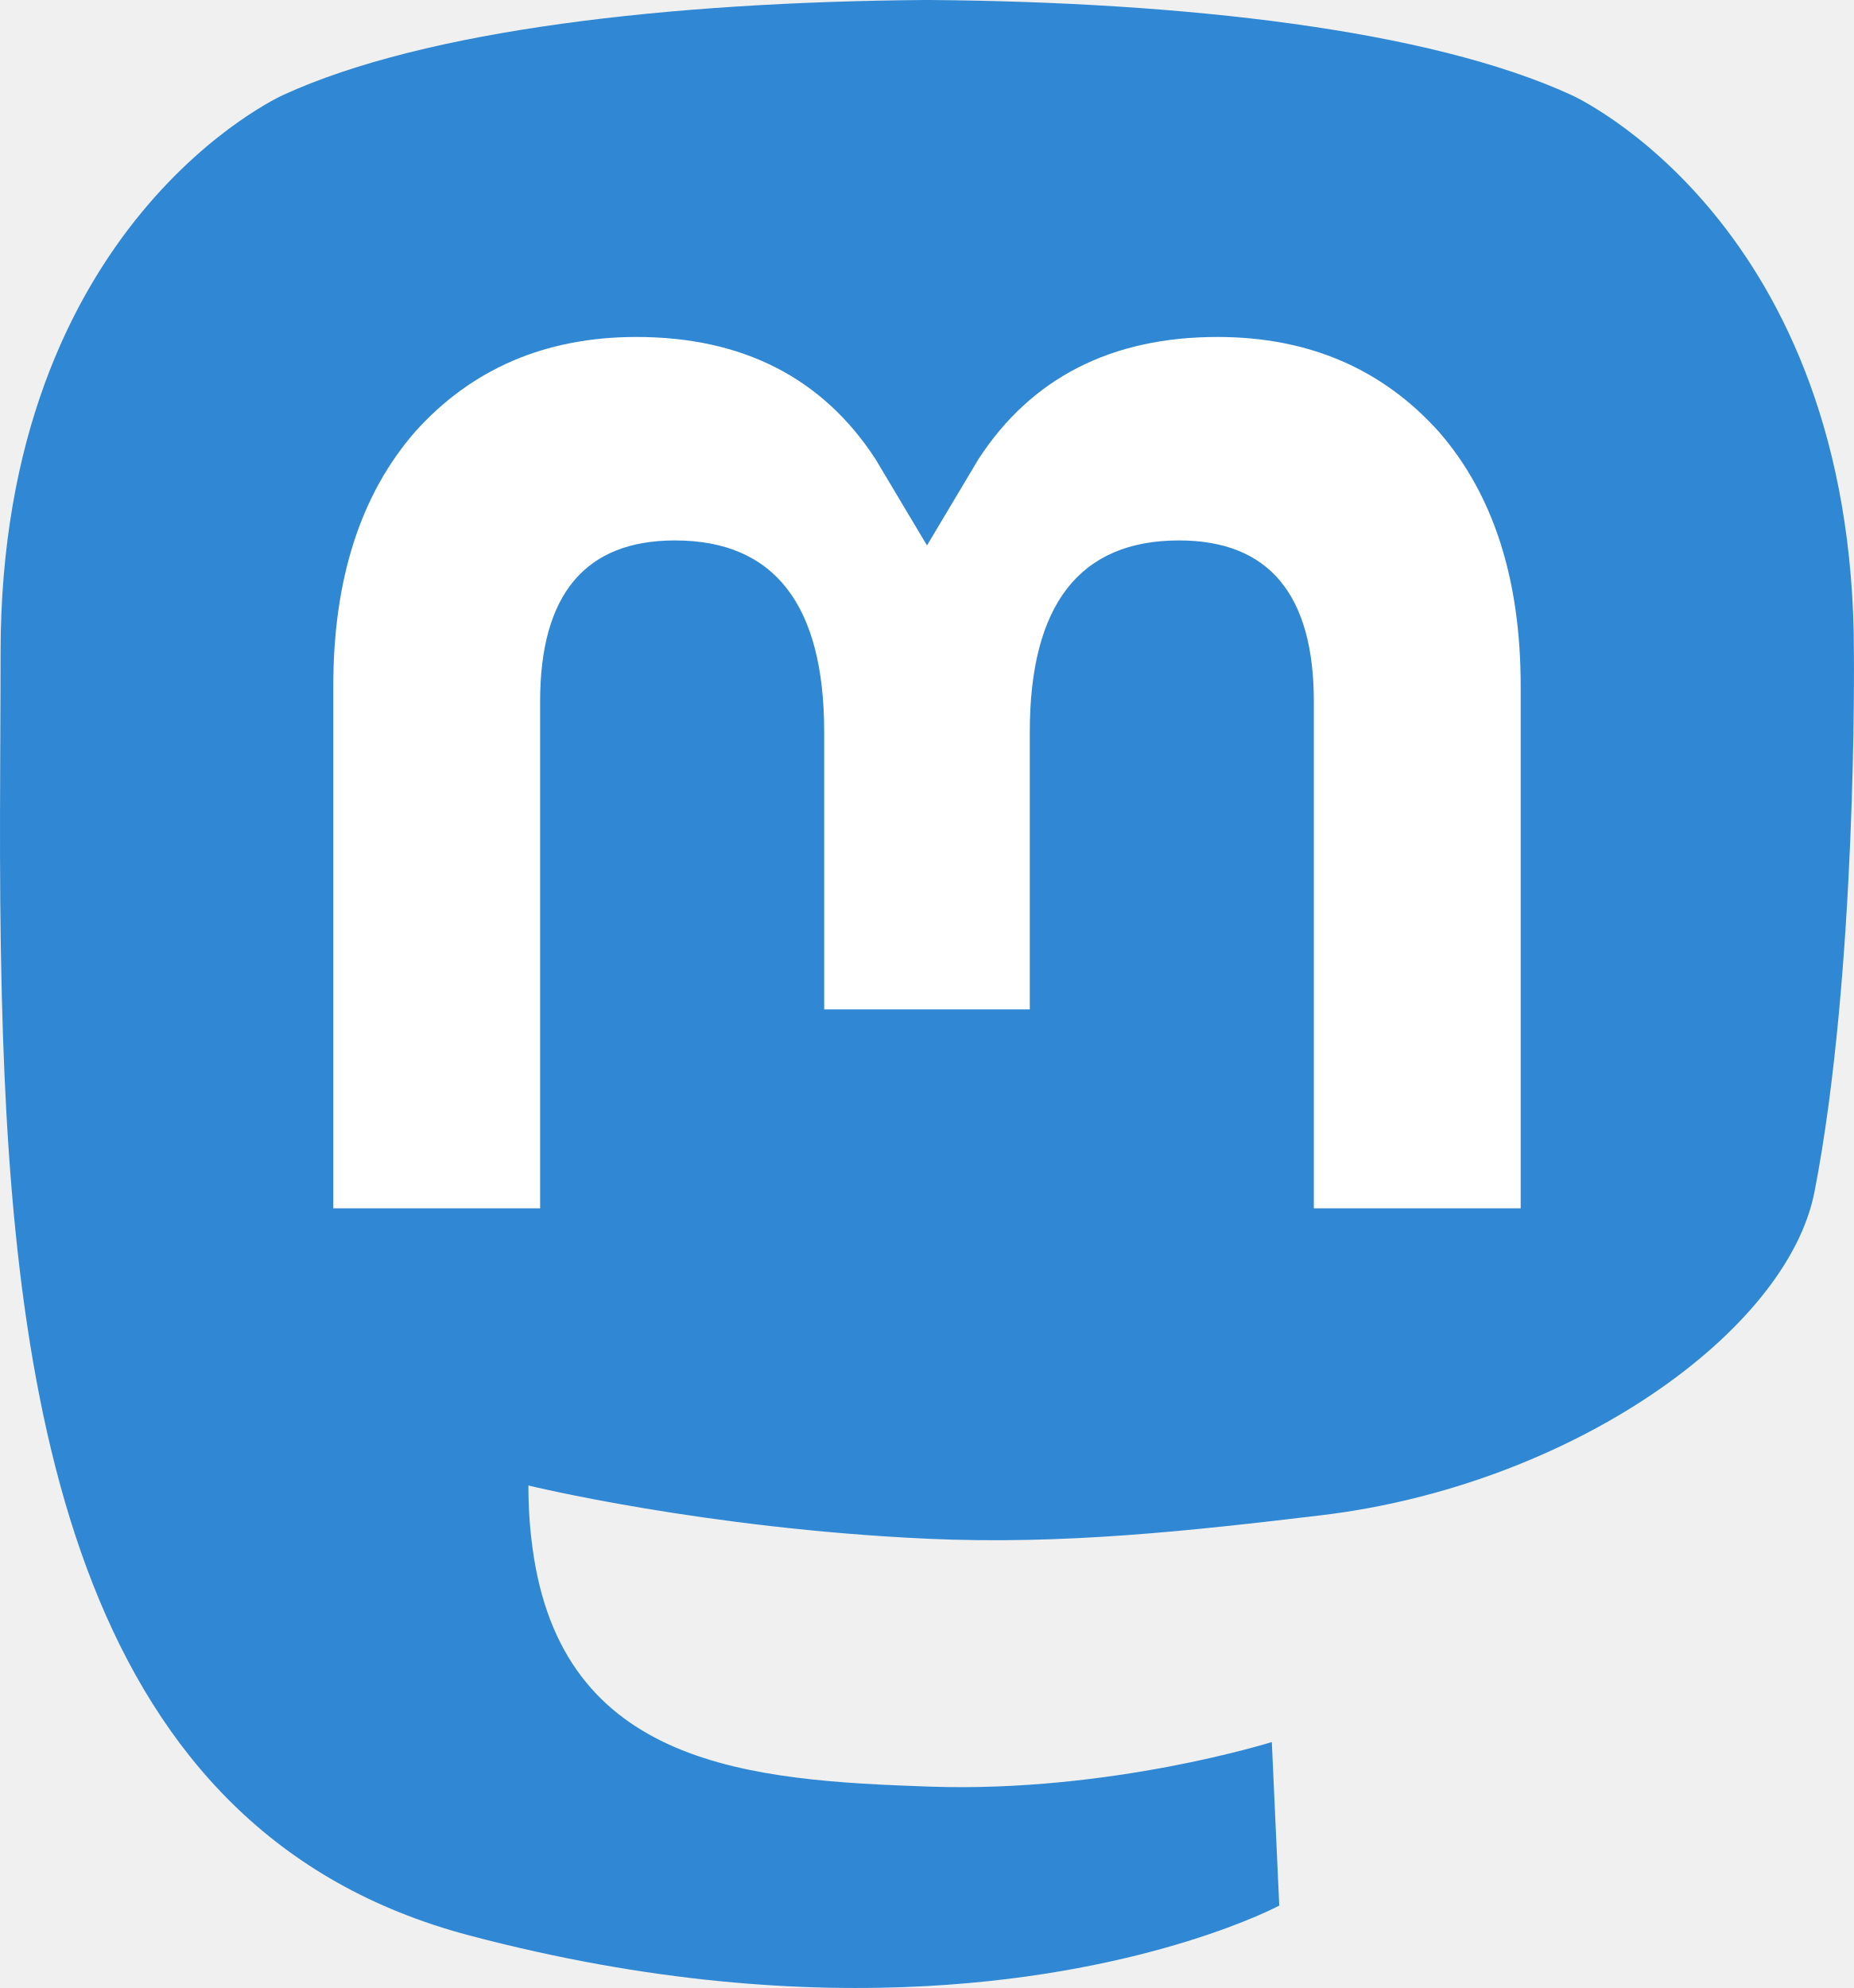
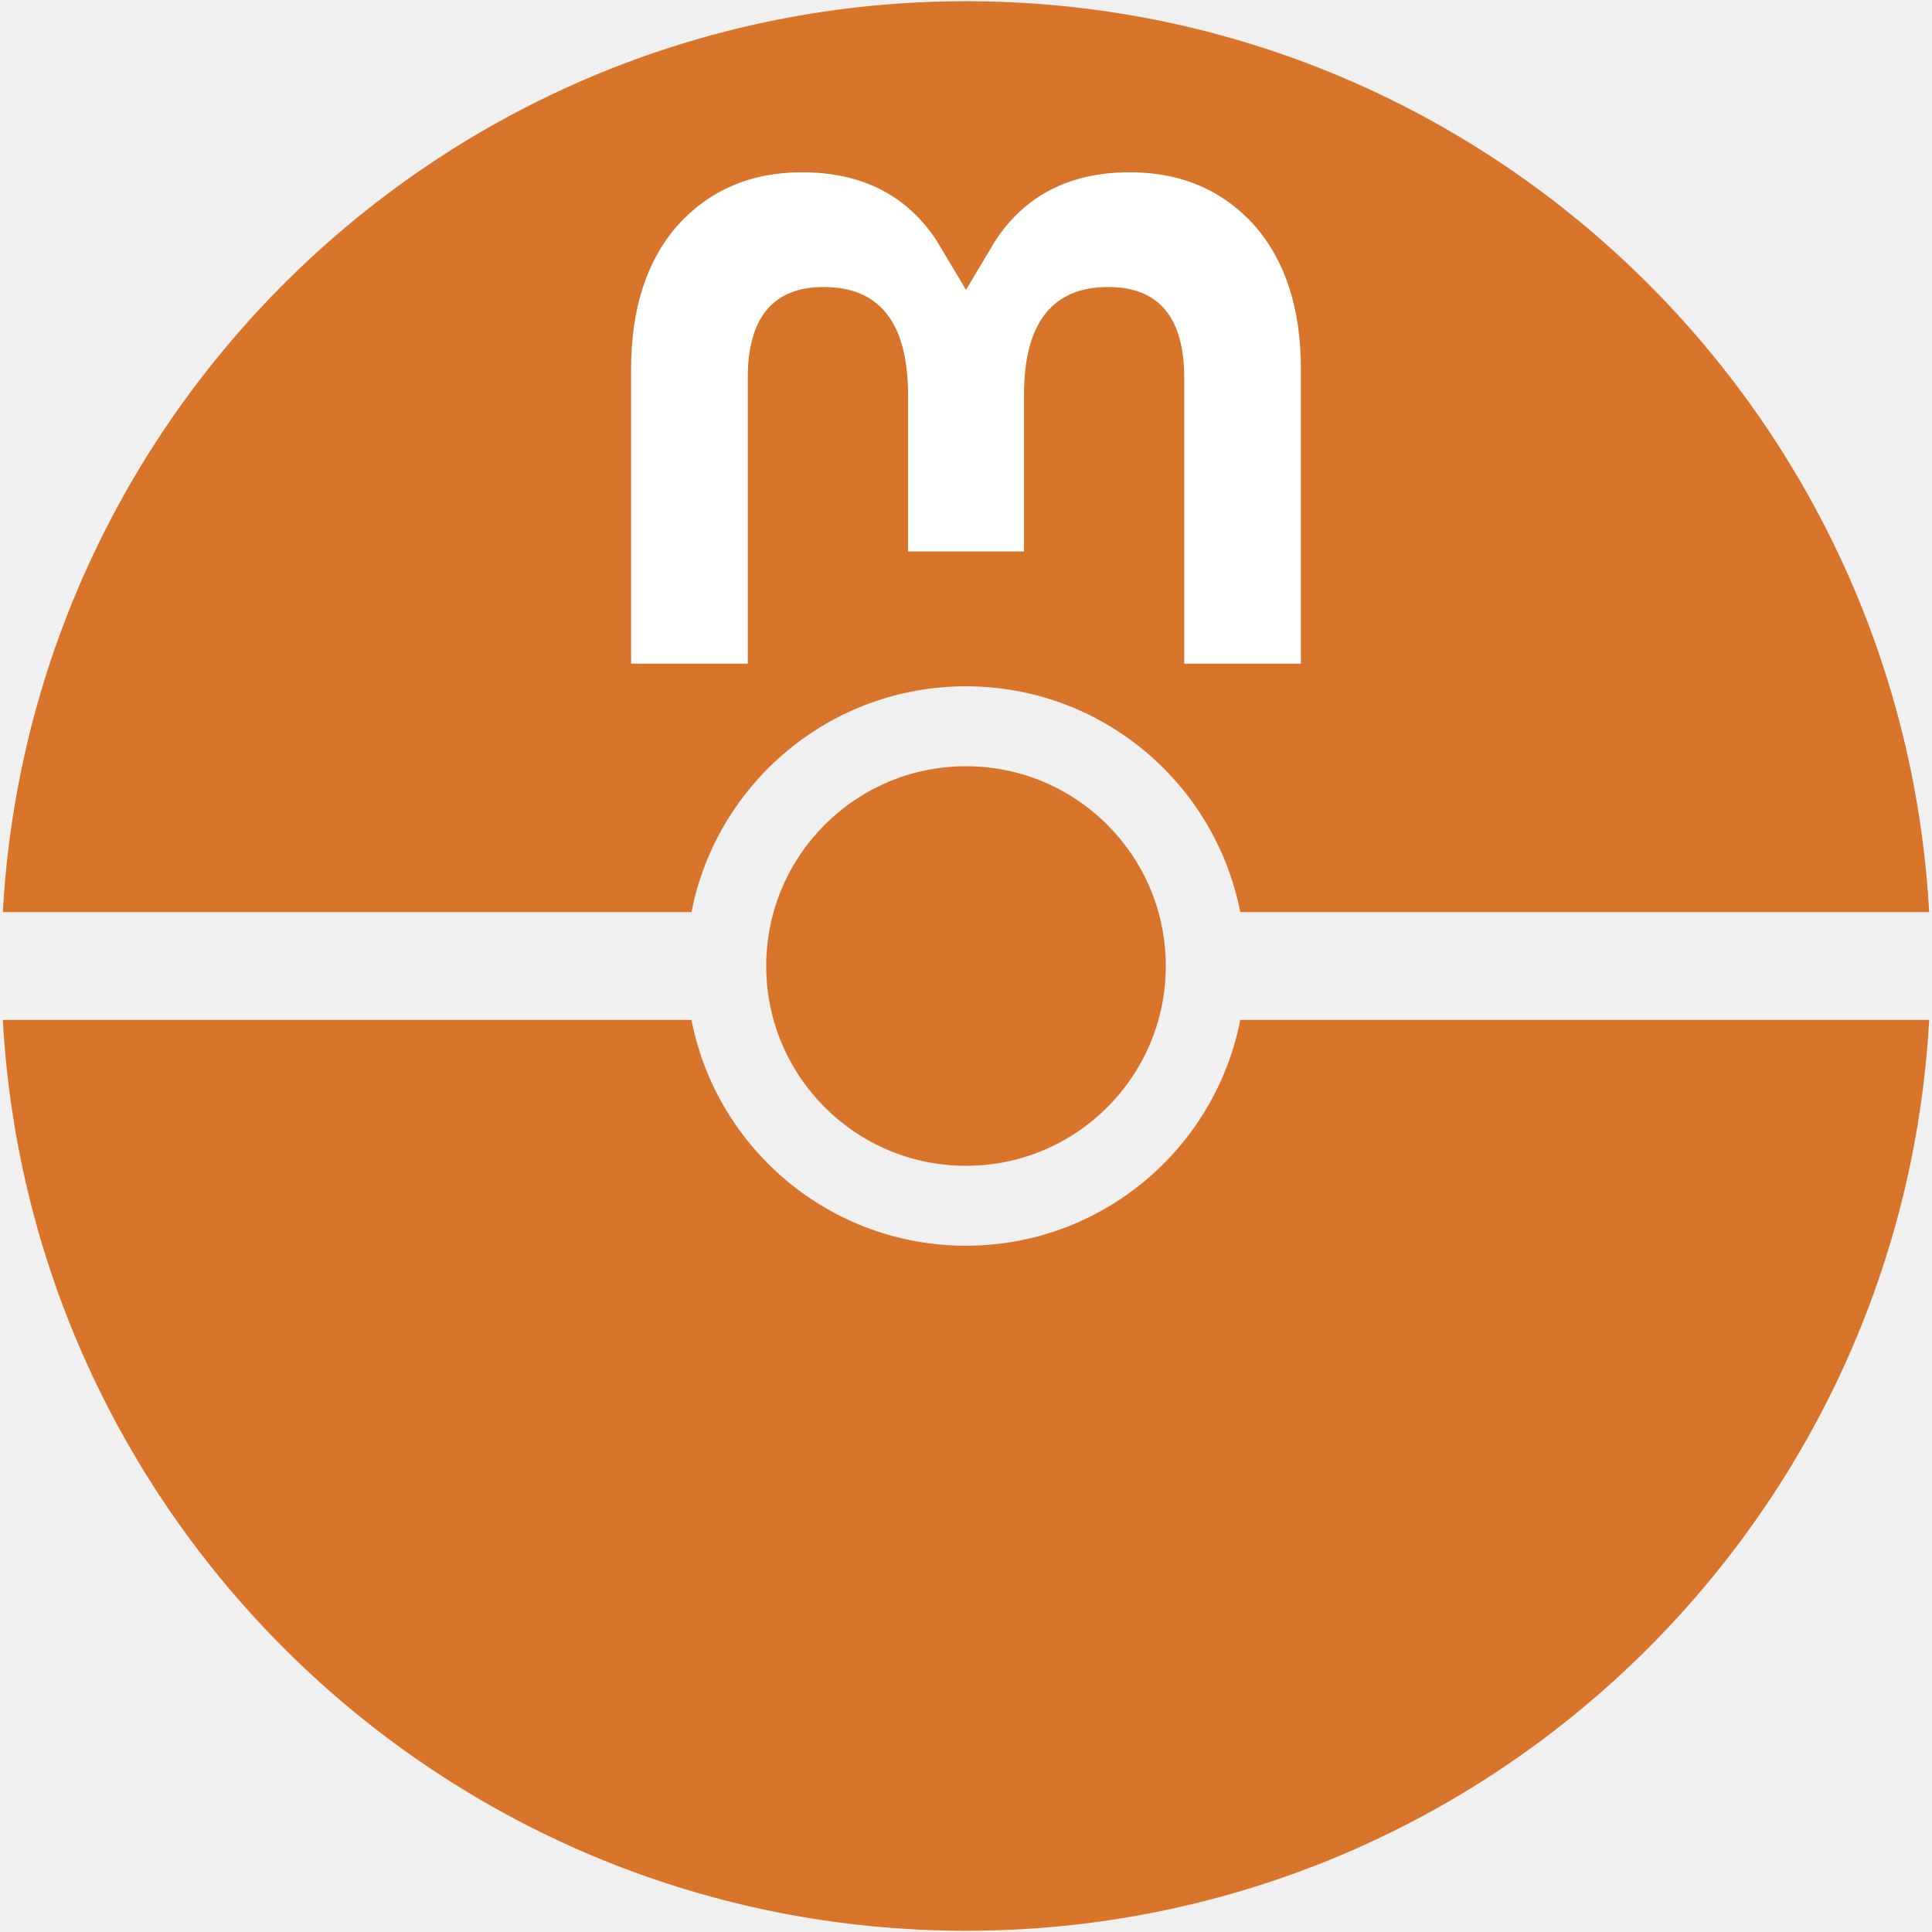
- <svg xmlns="http://www.w3.org/2000/svg" viewBox="0 0 216.414 232.01">
-   <path d="M211.807 139.088c-3.181 16.366-28.492 34.278-57.562 37.749-15.159 1.809-30.084 3.471-45.999 2.741-26.027-1.192-46.565-6.213-46.565-6.213 0 2.534.156 4.946.469 7.202 3.384 25.686 25.47 27.225 46.391 27.942 21.116.723 39.919-5.206 39.919-5.206l.868 19.09s-14.77 7.931-41.081 9.39c-14.509.797-32.524-.365-53.506-5.919C9.232 213.82 1.406 165.311.209 116.091c-.365-14.614-.14-28.394-.14-39.919 0-50.33 32.976-65.082 32.976-65.082C49.672 3.454 78.204.242 107.865 0h.729c29.661.242 58.211 3.454 74.838 11.09 0 0 32.975 14.752 32.975 65.082 0 0 .414 37.134-4.599 62.915" fill="#3088d4" />
-   <path d="M177.51 80.077v60.941h-24.144v-59.15c0-12.469-5.246-18.797-15.74-18.797-11.602 0-17.418 7.508-17.418 22.352v32.376H96.207V85.423c0-14.845-5.816-22.352-17.419-22.352-10.494 0-15.74 6.329-15.74 18.797v59.15H38.905V80.077c0-12.455 3.171-22.352 9.541-29.675 6.569-7.322 15.171-11.076 25.85-11.076 12.355 0 21.711 4.749 27.898 14.248l6.014 10.081 6.015-10.081c6.185-9.499 15.541-14.248 27.898-14.248 10.678 0 19.28 3.754 25.85 11.076 6.369 7.322 9.54 17.22 9.54 29.675" fill="#fff" />
+ <svg xmlns="http://www.w3.org/2000/svg" version="1.1" x="0px" y="0px" viewBox="-0.147 -0.063 100 100" enable-background="new -0.147 -0.063 100 100" xml:space="preserve" id="svg12" width="100" height="100">
+   <defs id="defs16" />
+   <g id="g4548" transform="translate(0,-25)">
+     <g id="g4558" transform="translate(0,-0.6490595)">
+       <path style="fill:#D9742B;fill-opacity:1;stroke:none" id="path2" d="m 49.846,65.064 c -7.042,0 -12.904,-5.028 -14.204,-11.689 H -5e-4 c 1.447,26.281 23.213,47.147 49.853,47.147 26.644,0 48.407,-20.866 49.854,-47.147 h -35.658 c -1.299,6.661 -7.16,11.689 -14.202,11.689 z" transform="translate(0,25)" />
+       <circle style="fill:#D9742B;fill-opacity:1;stroke:none" id="circle6" r="10.341" cy="50.587" cx="49.853" transform="translate(0,25)" />
+       <path d="m 49.847,61.109 c 7.042,0 12.902,5.028 14.202,11.689 h 35.657 c -1.446,-26.282 -23.208,-47.148 -49.853,-47.148 -26.64,0 -48.406,20.866 -49.853,47.148 h 35.643 c 1.3,-6.661 7.163,-11.689 14.204,-11.689 z" id="path4" style="fill:#D9742B;fill-opacity:1;stroke:none" />
+       <path style="fill:#ffffff;stroke-width:0.25" d="M 67.187,44.695 V 59.937 H 61.148 V 45.143 c 0,-3.119 -1.312,-4.702 -3.937,-4.702 -2.902,0 -4.356,1.878 -4.356,5.591 v 8.098 h -6.003 v -8.098 c 0,-3.713 -1.455,-5.591 -4.357,-5.591 -2.625,0 -3.937,1.583 -3.937,4.702 V 59.937 H 32.519 V 44.695 c 0,-3.115 0.793,-5.591 2.386,-7.422 1.643,-1.831 3.795,-2.77 6.466,-2.77 3.09,0 5.43,1.188 6.978,3.564 l 1.504,2.521 1.504,-2.521 c 1.547,-2.376 3.887,-3.564 6.978,-3.564 2.671,0 4.822,0.939 6.466,2.77 1.593,1.831 2.386,4.307 2.386,7.422" id="path4-2" />
+     </g>
+   </g>
</svg>
